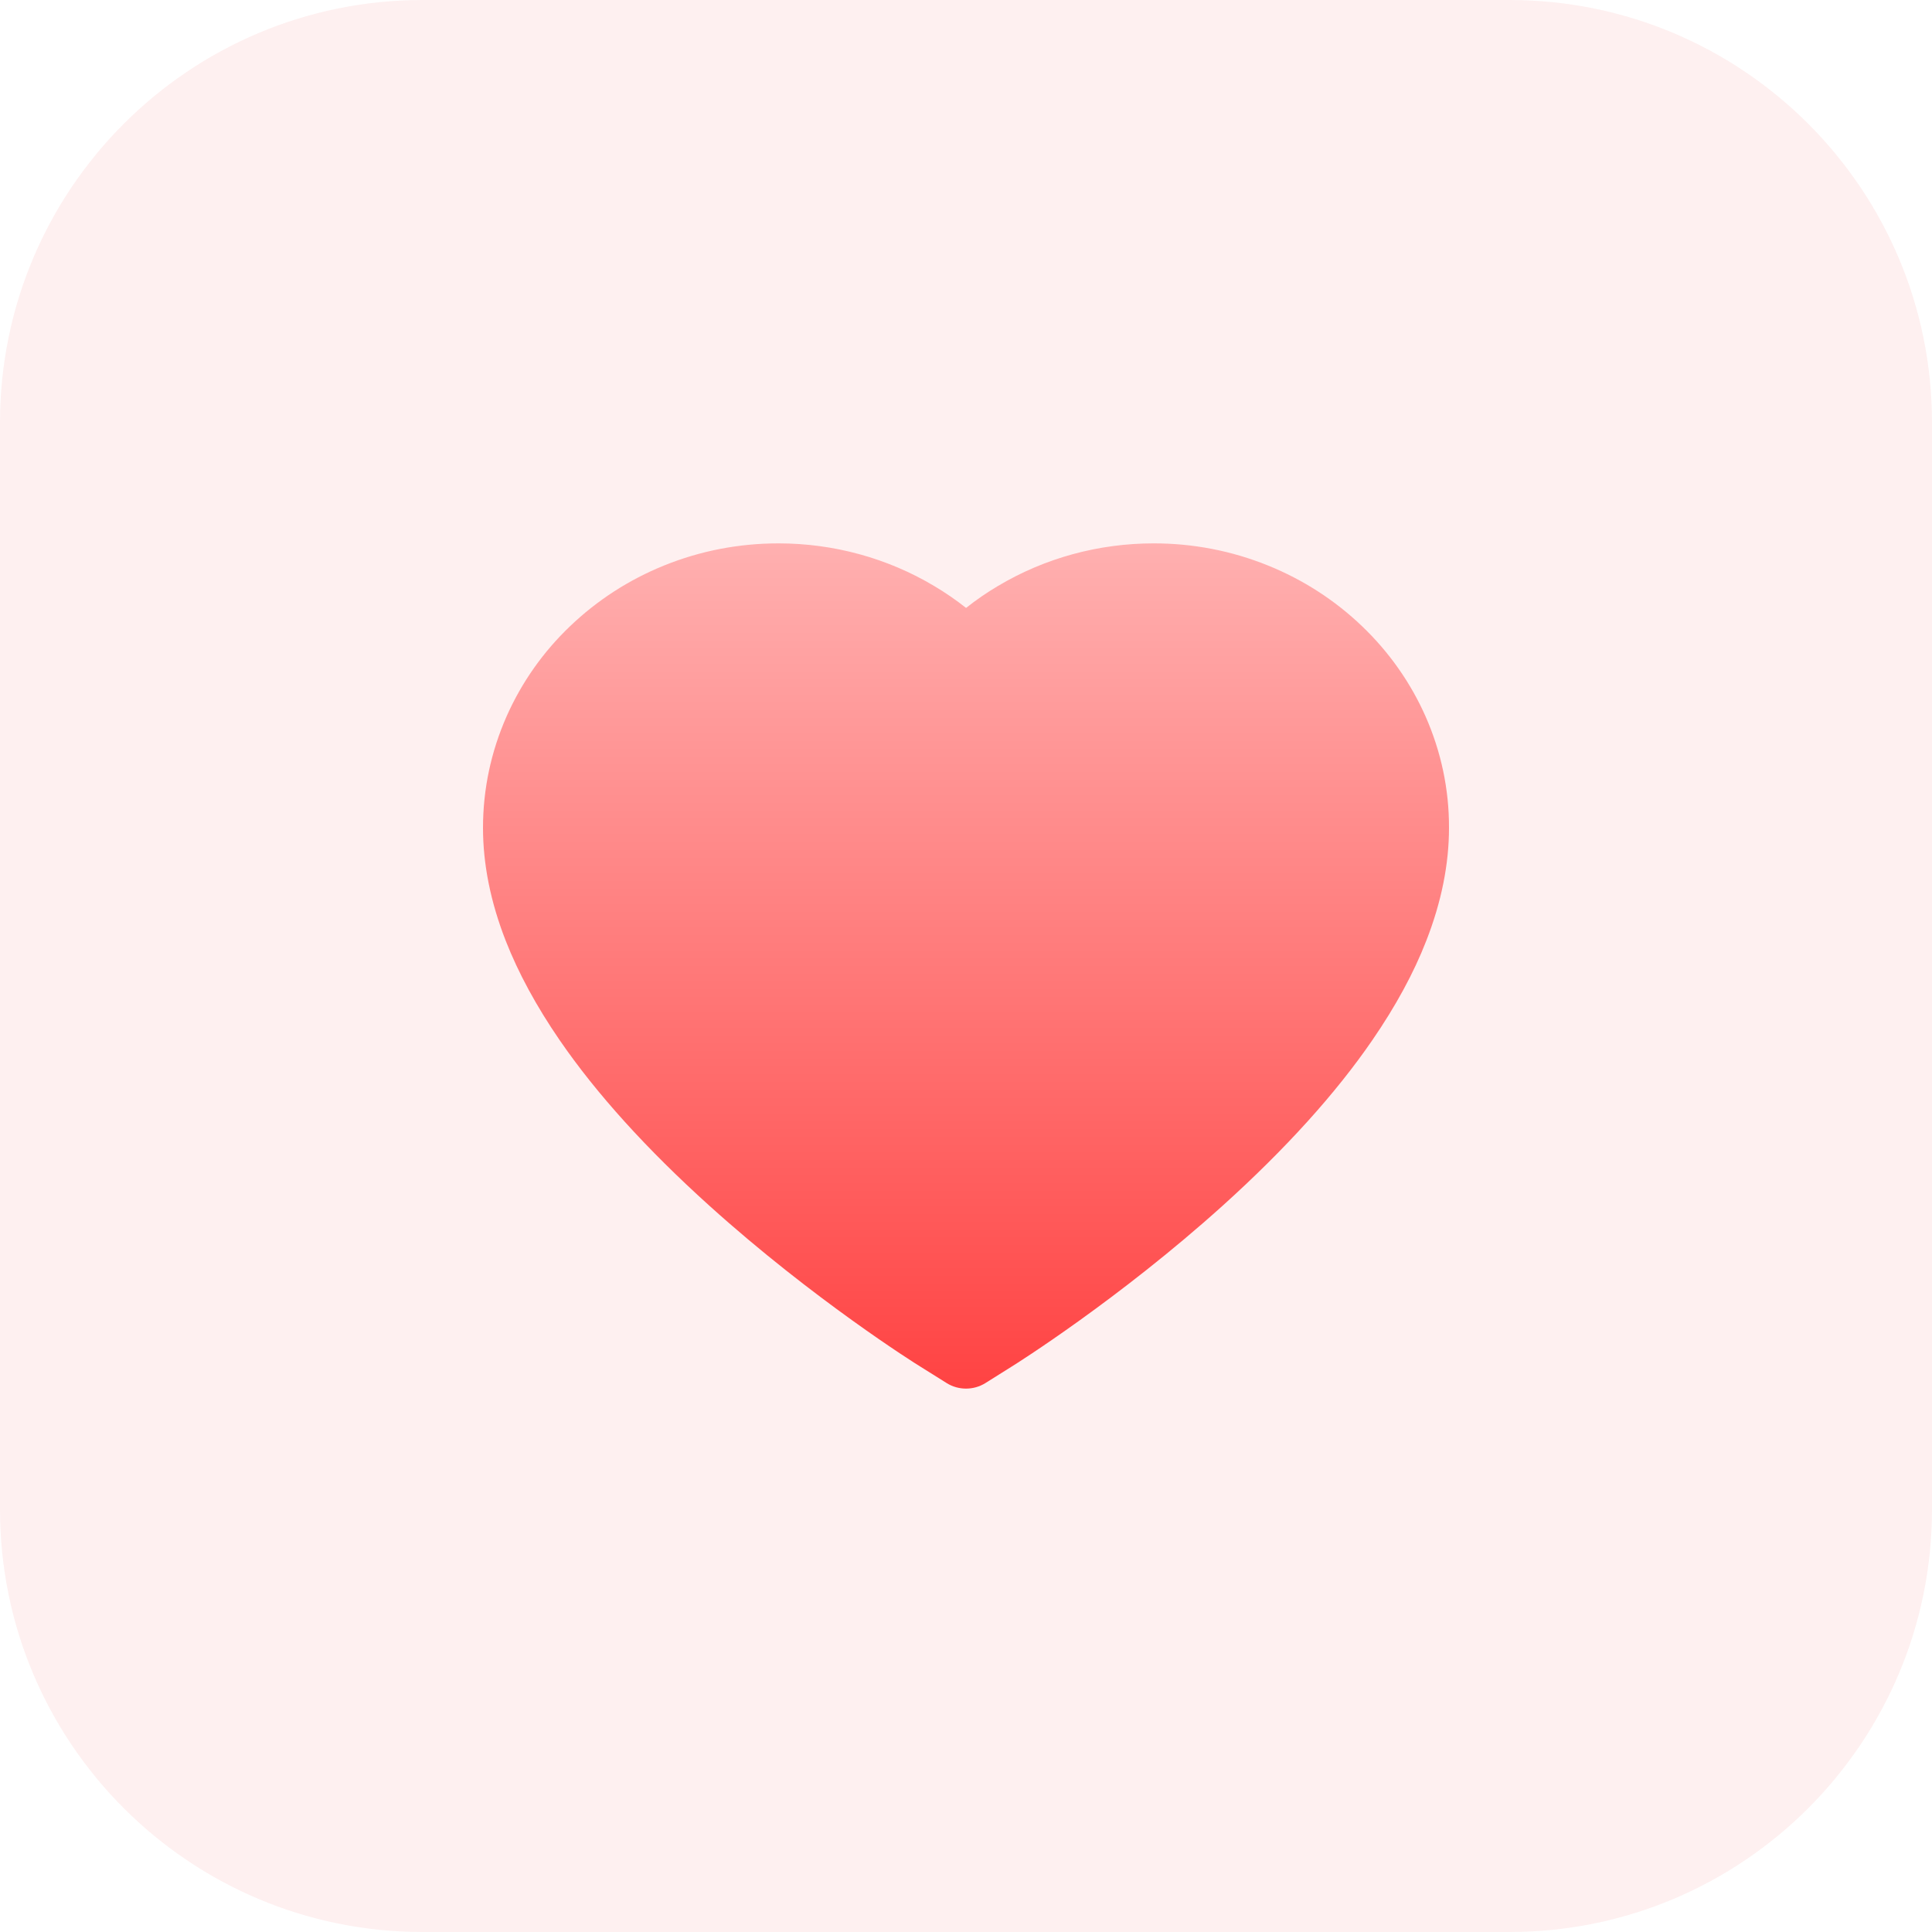
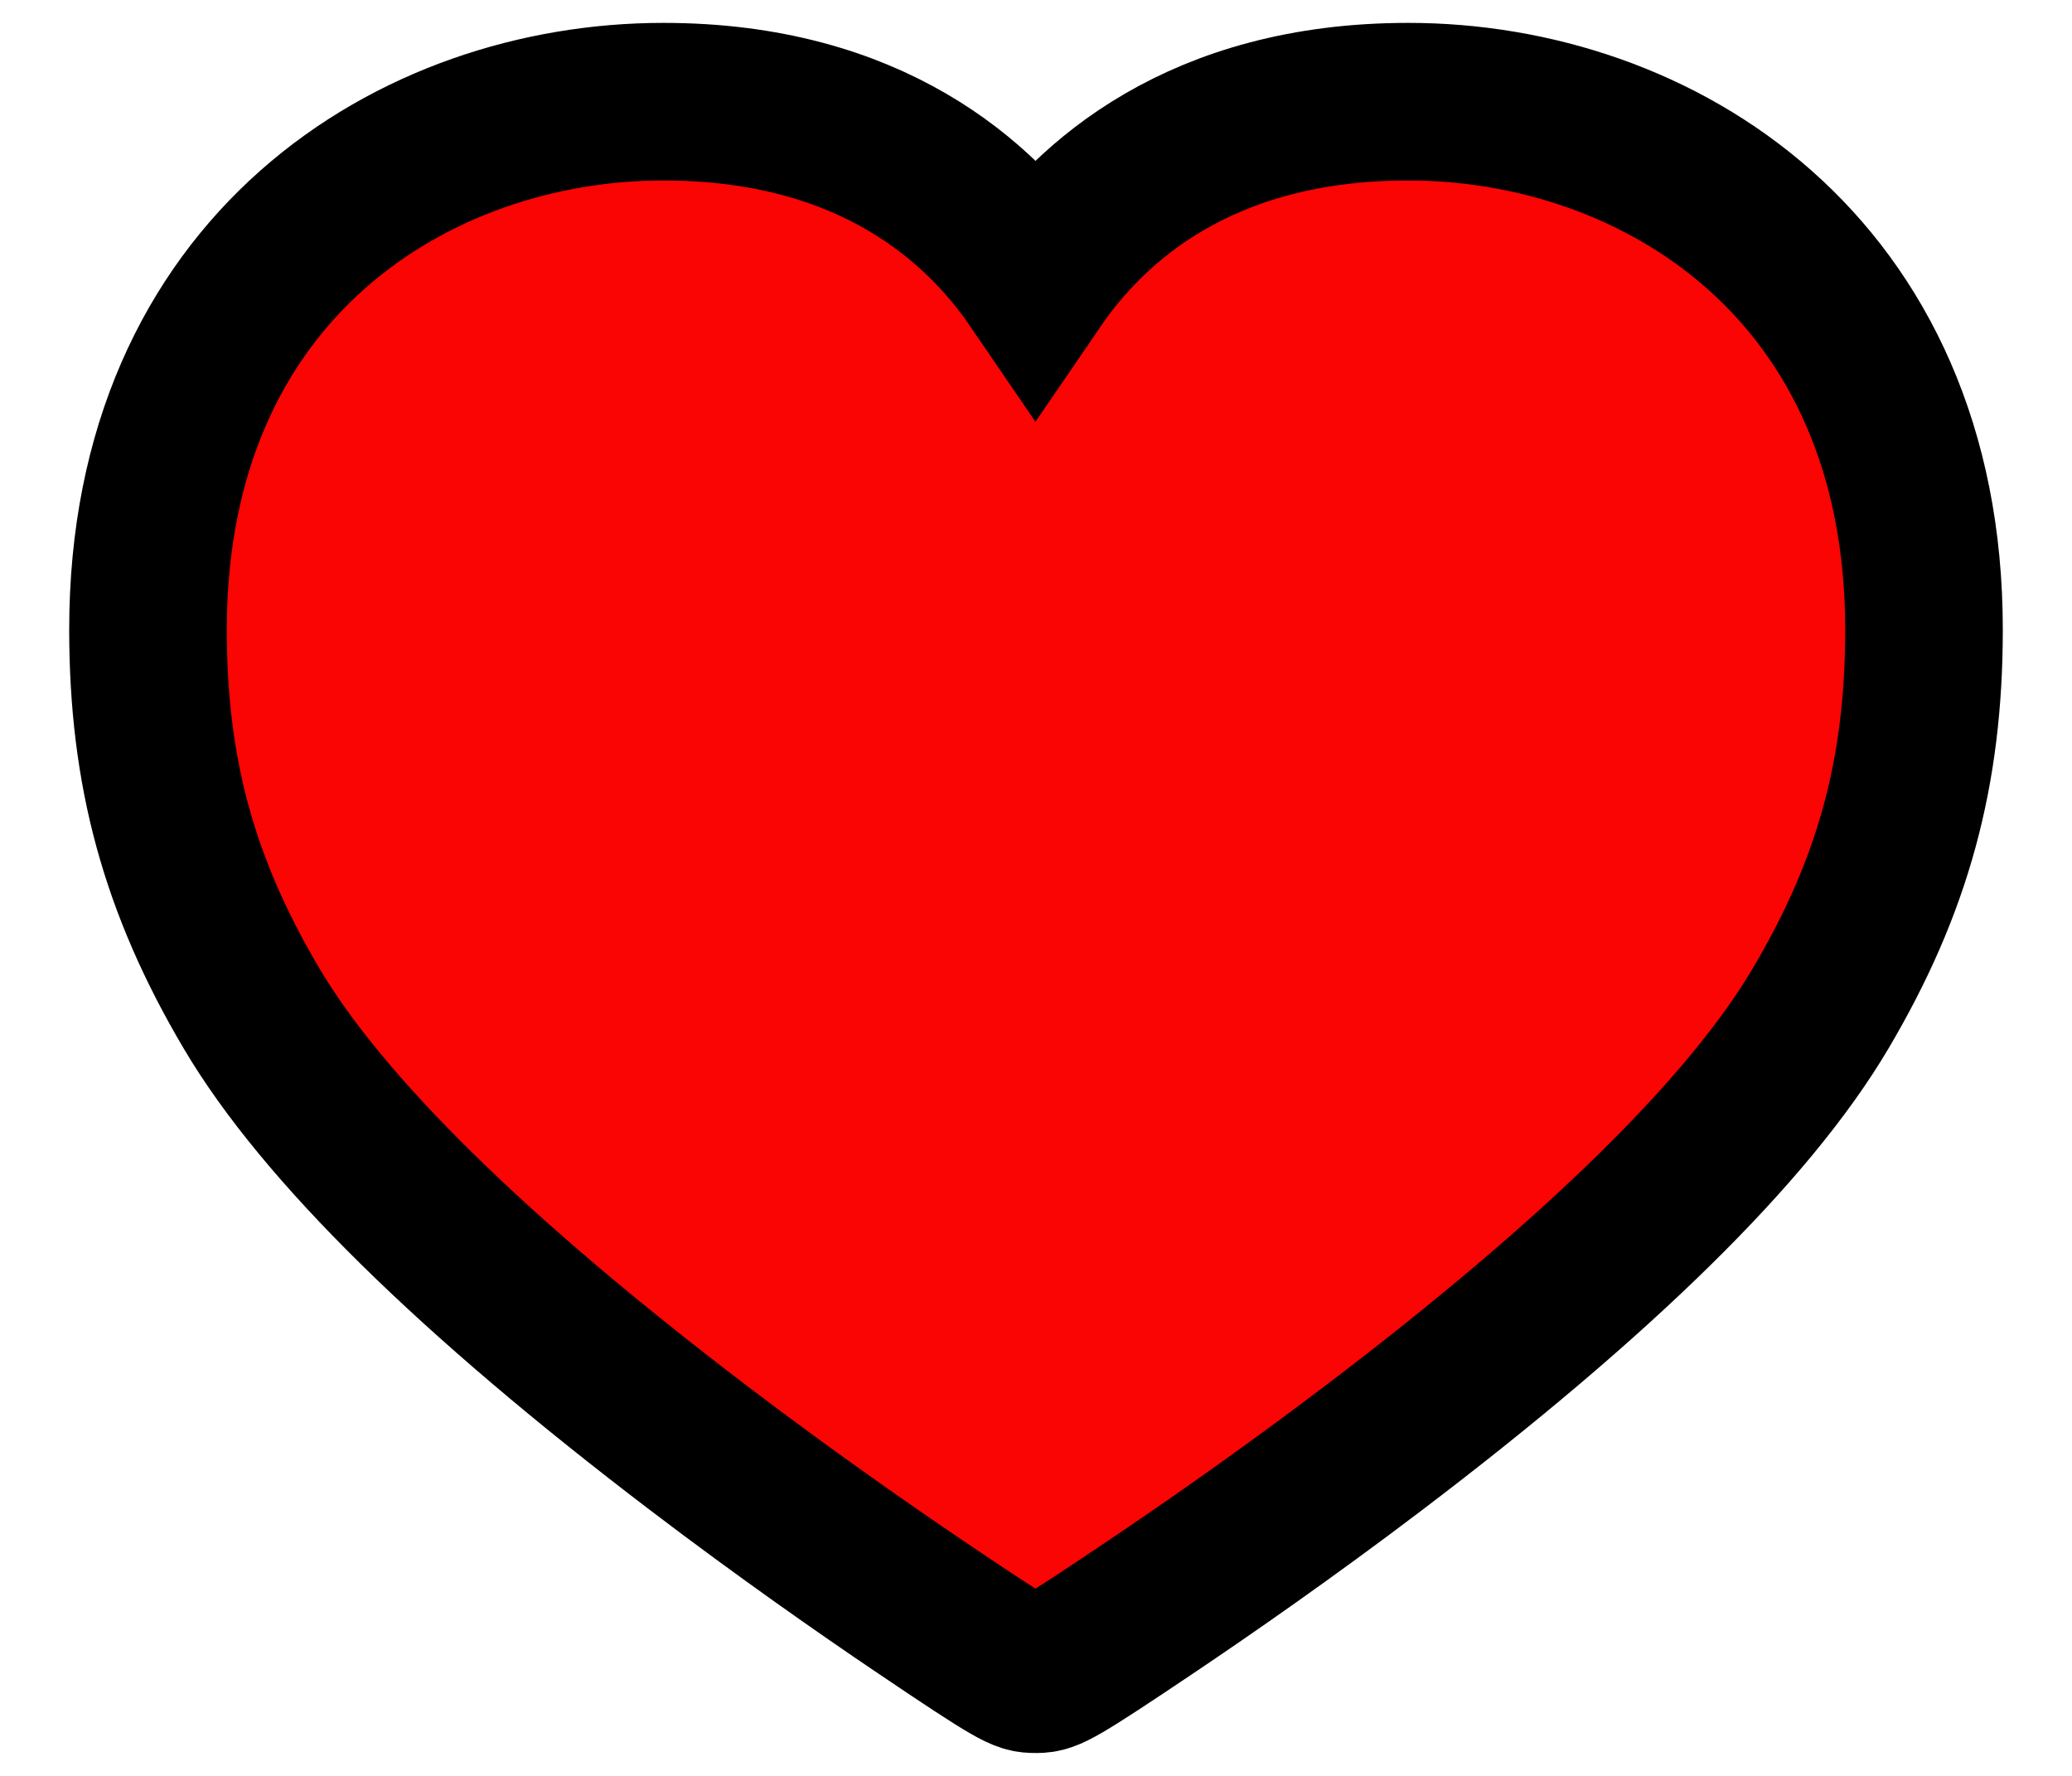
- <svg xmlns="http://www.w3.org/2000/svg" width="32" height="32" viewBox="0 0 32 32" fill="none">
-   <rect width="32" height="32" rx="7" fill="#FEF0F0" />
-   <path d="M23.613 11.869C23.365 11.308 23.007 10.799 22.559 10.371C22.111 9.942 21.583 9.601 21.003 9.367C20.402 9.123 19.758 8.999 19.107 9C18.194 9 17.303 9.244 16.529 9.706C16.343 9.816 16.168 9.937 16.001 10.069C15.834 9.937 15.658 9.816 15.473 9.706C14.699 9.244 13.808 9 12.895 9C12.238 9 11.6 9.123 10.998 9.367C10.417 9.602 9.893 9.941 9.443 10.371C8.995 10.798 8.637 11.307 8.389 11.869C8.132 12.453 8 13.074 8 13.712C8 14.315 8.126 14.942 8.376 15.581C8.585 16.115 8.885 16.668 9.269 17.227C9.876 18.112 10.711 19.034 11.749 19.97C13.467 21.52 15.169 22.591 15.242 22.634L15.681 22.909C15.875 23.03 16.125 23.03 16.32 22.909L16.758 22.634C16.831 22.589 18.531 21.52 20.251 19.97C21.289 19.034 22.124 18.112 22.731 17.227C23.115 16.668 23.417 16.115 23.624 15.581C23.874 14.942 24 14.315 24 13.712C24.002 13.074 23.87 12.453 23.613 11.869V11.869Z" fill="url(#paint0_linear)" />
-   <defs>
-     <linearGradient id="paint0_linear" x1="16" y1="9" x2="16" y2="23" gradientUnits="userSpaceOnUse">
-       <stop stop-color="#FFB0B0" />
-       <stop offset="1" stop-color="#FF4343" />
-     </linearGradient>
-   </defs>
+ <svg xmlns="http://www.w3.org/2000/svg" fill="#fb0404" height="30px" width="35px" version="1.1" id="Capa_1" viewBox="0 0 225.371 225.371" xml:space="preserve" stroke="#000" stroke-width="20">
+   <g id="SVGRepo_iconCarrier">
+     <path d="M159.933,12.904c-26.386,0-40.36,12.722-47.313,22.892c-6.944-10.17-20.897-22.892-47.228-22.892 C33.897,12.904,0,33.865,0,79.887c0,18.138,3.938,32.532,13.166,48.132c8.983,15.184,28.006,33.897,56.541,55.622 c11.137,8.479,21.396,15.612,28.042,20.103c12.771,8.631,13.271,8.72,14.814,8.721c0.078,0.002,0.153,0.003,0.228,0.003 c1.459,0,2.464-0.465,14.673-8.675c6.65-4.473,16.918-11.579,28.065-20.039c28.57-21.681,47.646-40.433,56.699-55.734 c9.212-15.571,13.143-29.967,13.143-48.132C225.371,33.865,191.45,12.904,159.933,12.904z" />
+   </g>
</svg>
